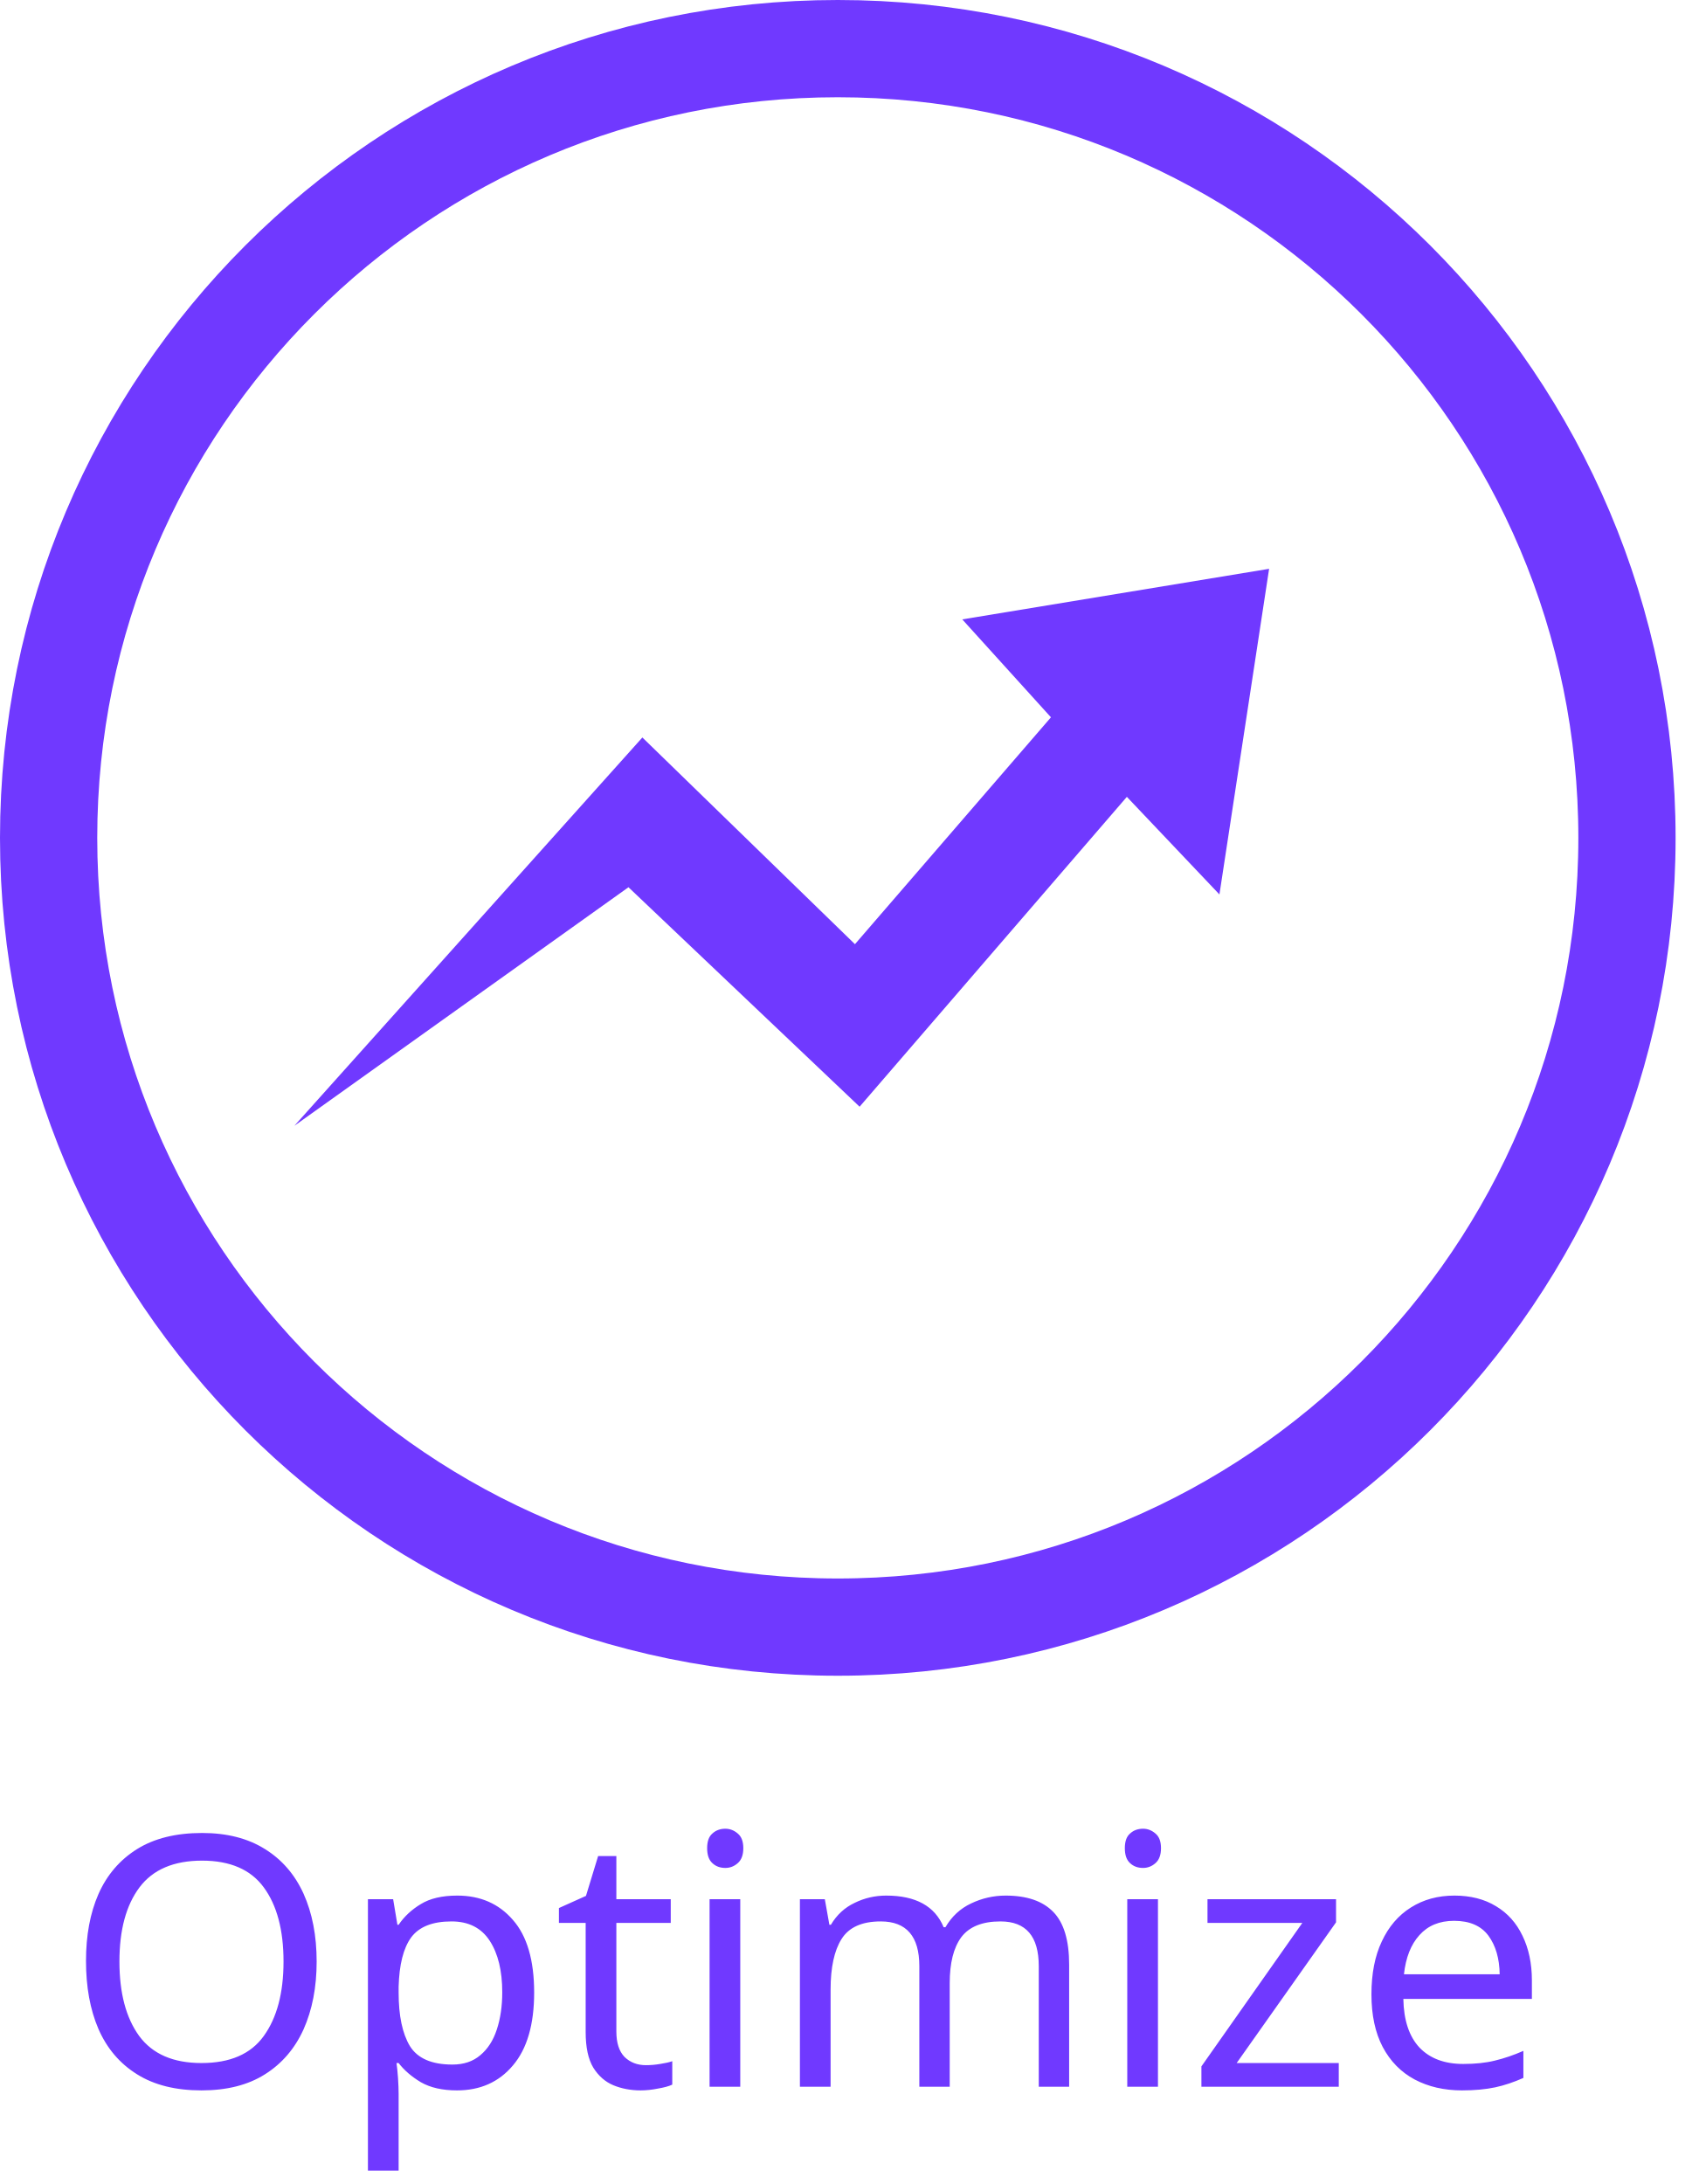
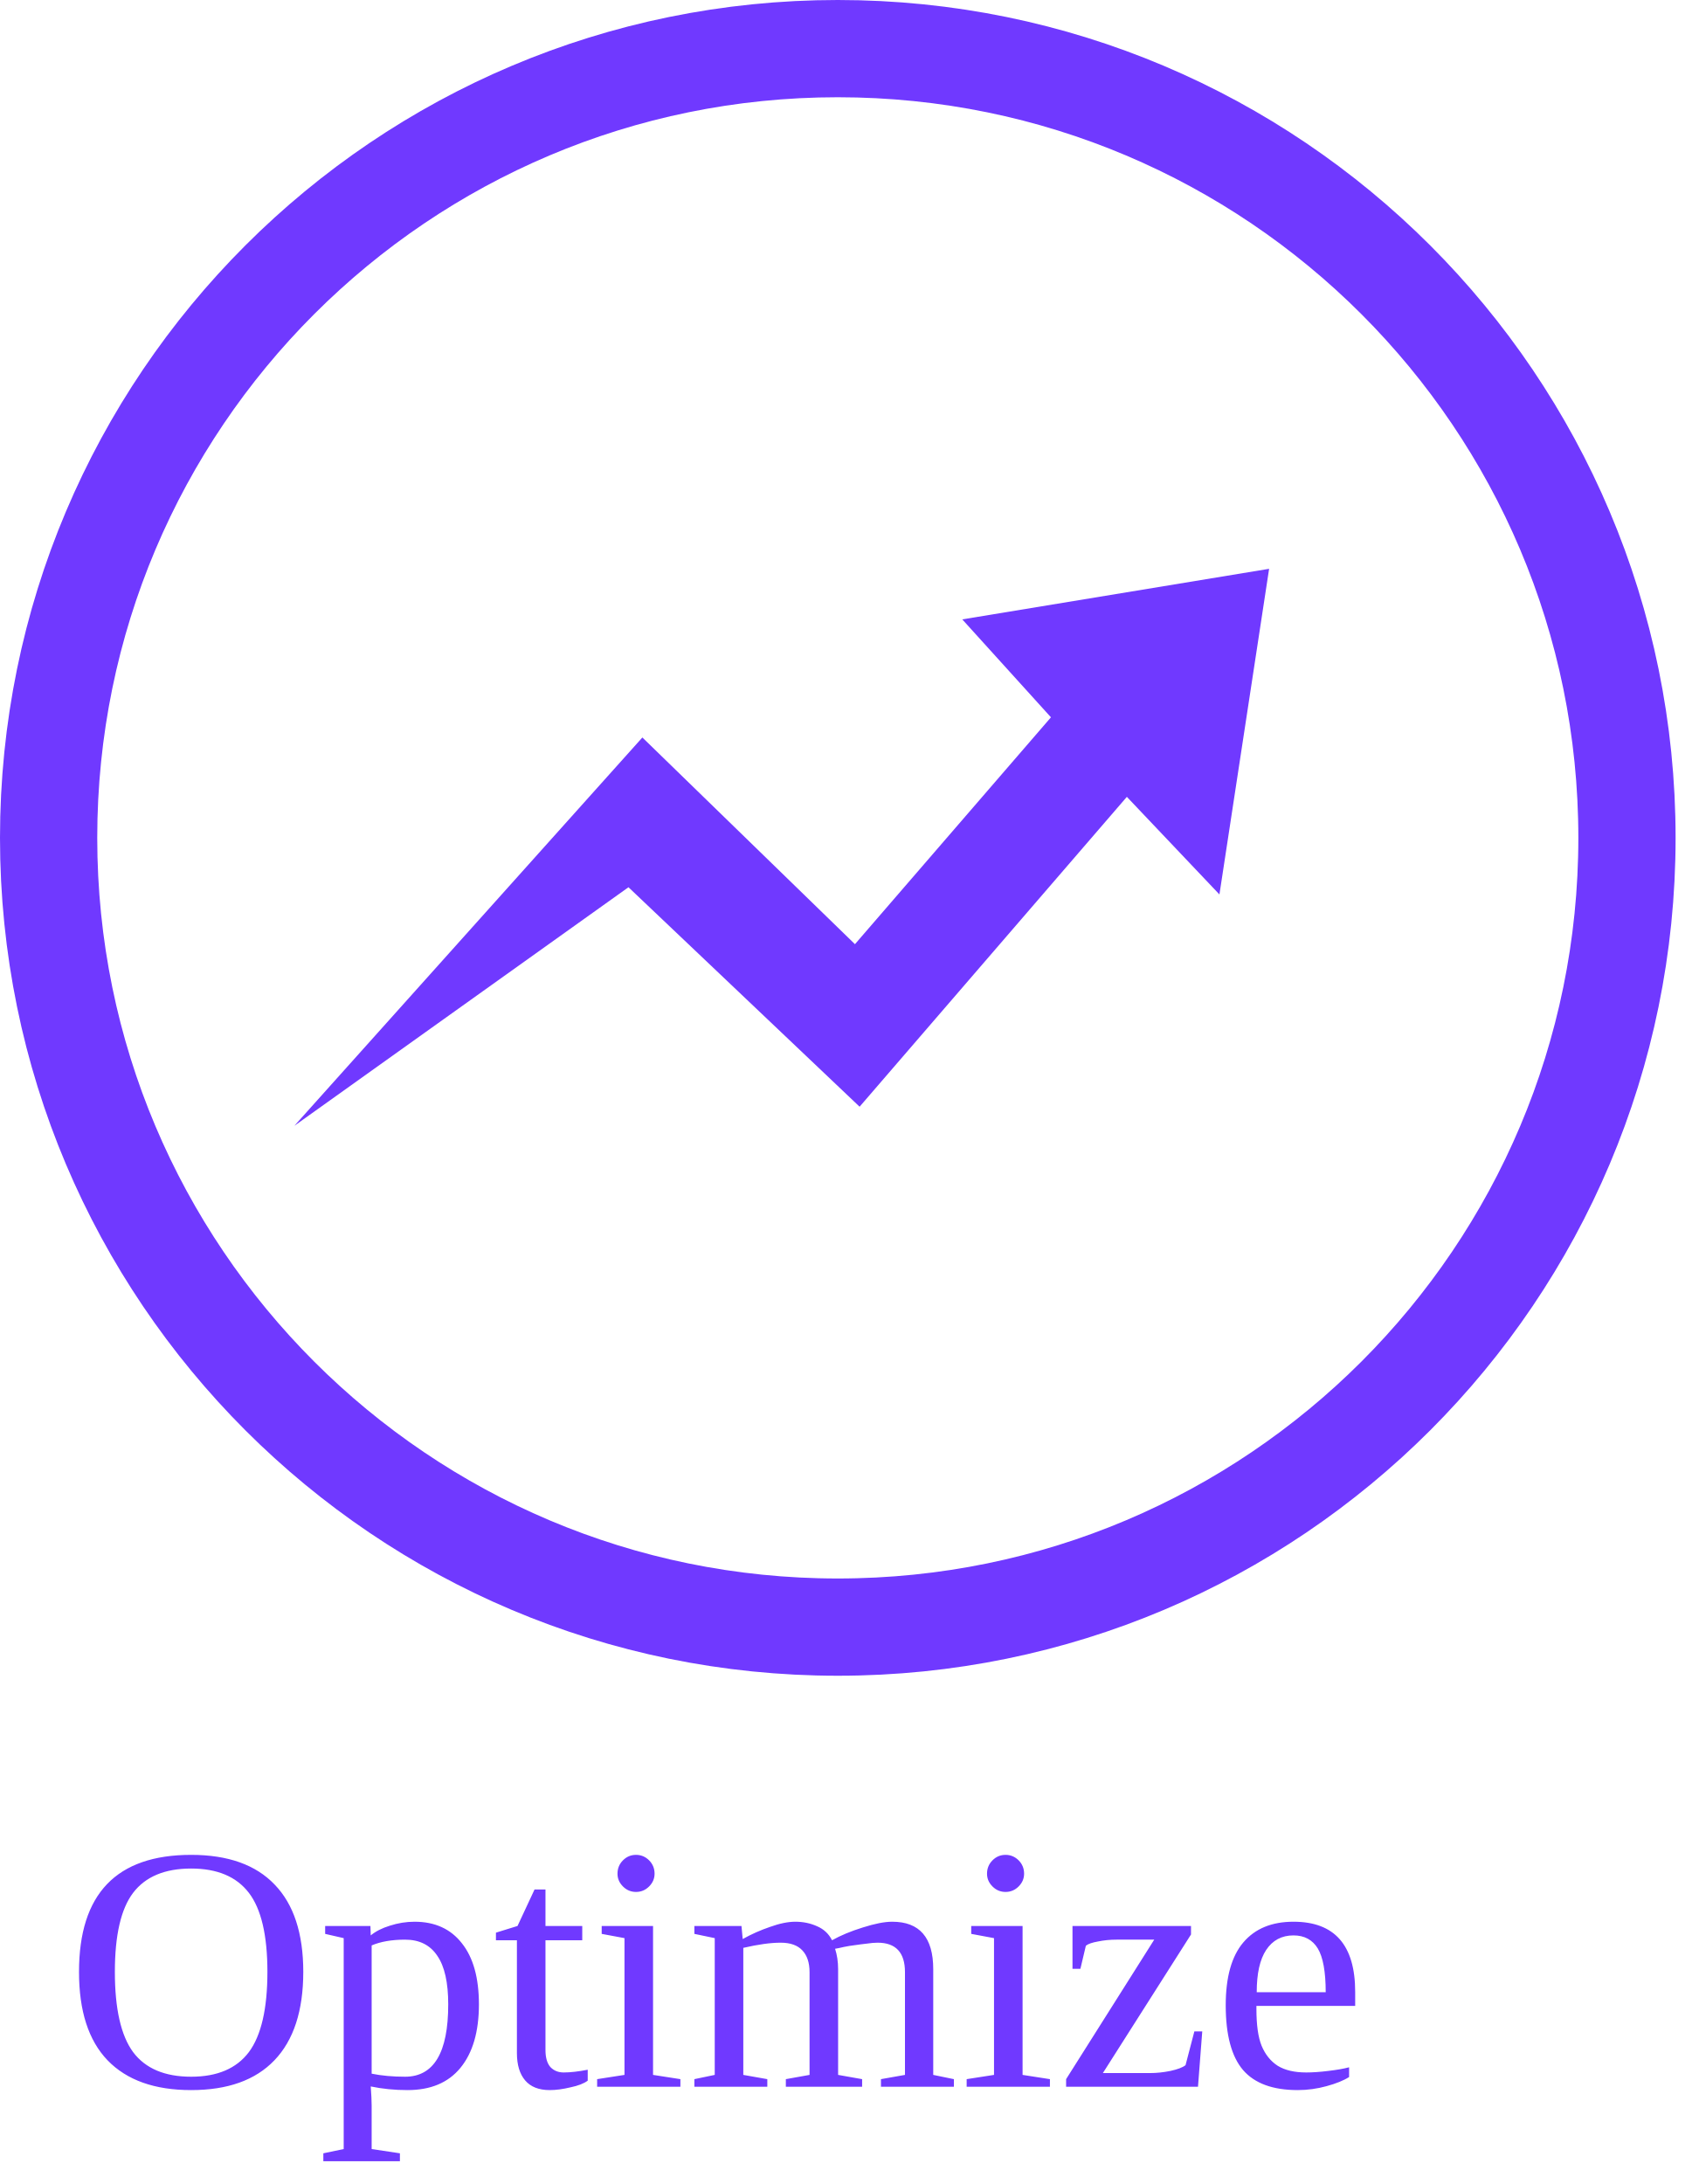
<svg xmlns="http://www.w3.org/2000/svg" width="87.328" height="112.285" viewBox="0 0 87.328 112.285">
-   <text id="Optimize" transform="translate(3.328 107.285)" fill="#7039ff" font-size="18" font-family="Montserrat-Regular, Montserrat">
+   <text id="Optimize" transform="translate(3.328 107.285)" fill="#7039ff" font-size="18">
    <tspan x="0" y="0">Optimize</tspan>
  </text>
  <g id="Group_11" data-name="Group 11" transform="translate(2.5 2.5)">
    <ellipse id="Ellipse_13" data-name="Ellipse 13" cx="40.577" cy="40.577" rx="40.577" ry="40.577" fill="none" stroke="#7039ff" stroke-miterlimit="10" stroke-width="5" />
    <path id="Path_7" data-name="Path 7" d="M976.127,463.1l17.894-19.964,10.93,10.627,10.078-11.664-4.56-5.035,15.777-2.6-2.554,16.742-4.76-5.018-13.742,15.931-11.884-11.283Z" transform="translate(-963.492 -407.72)" fill="#7039ff" />
  </g>
</svg>
